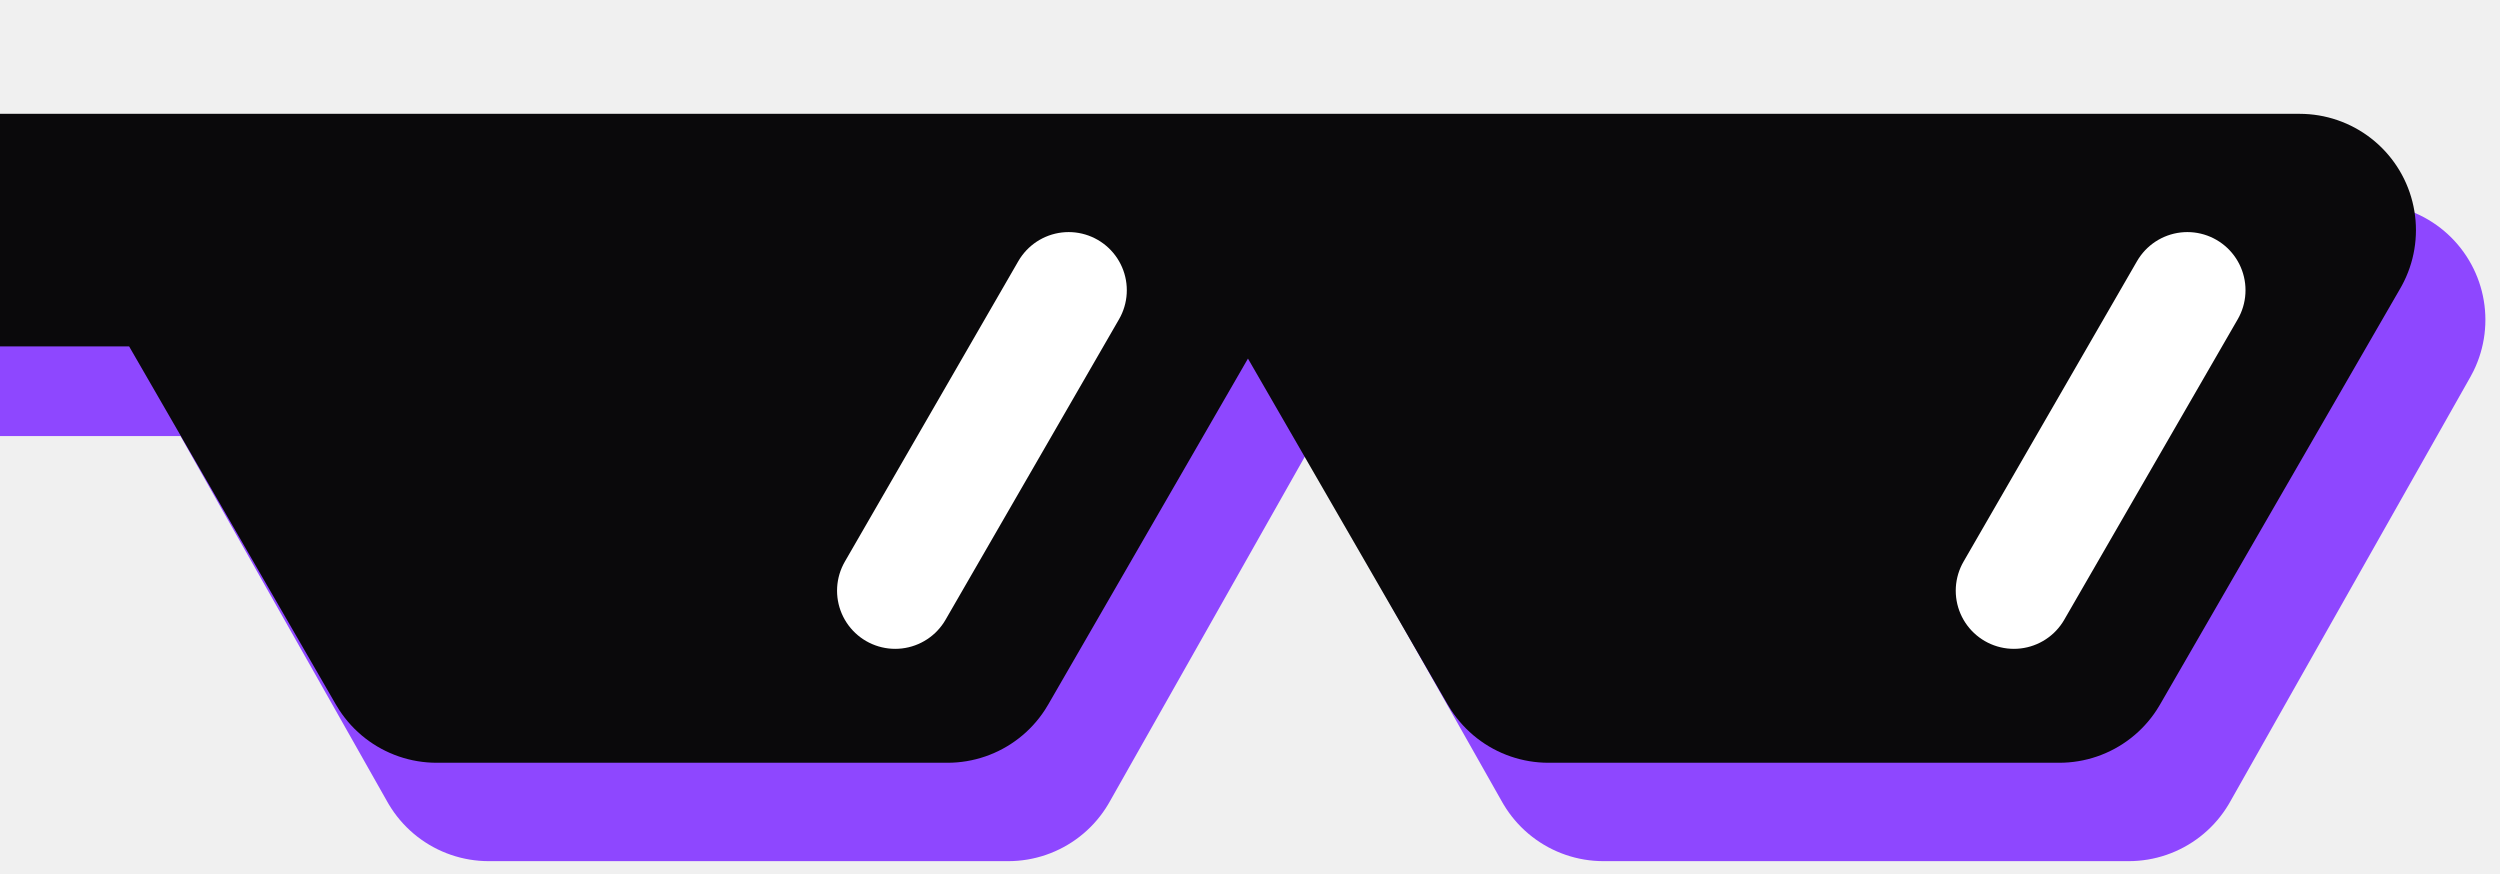
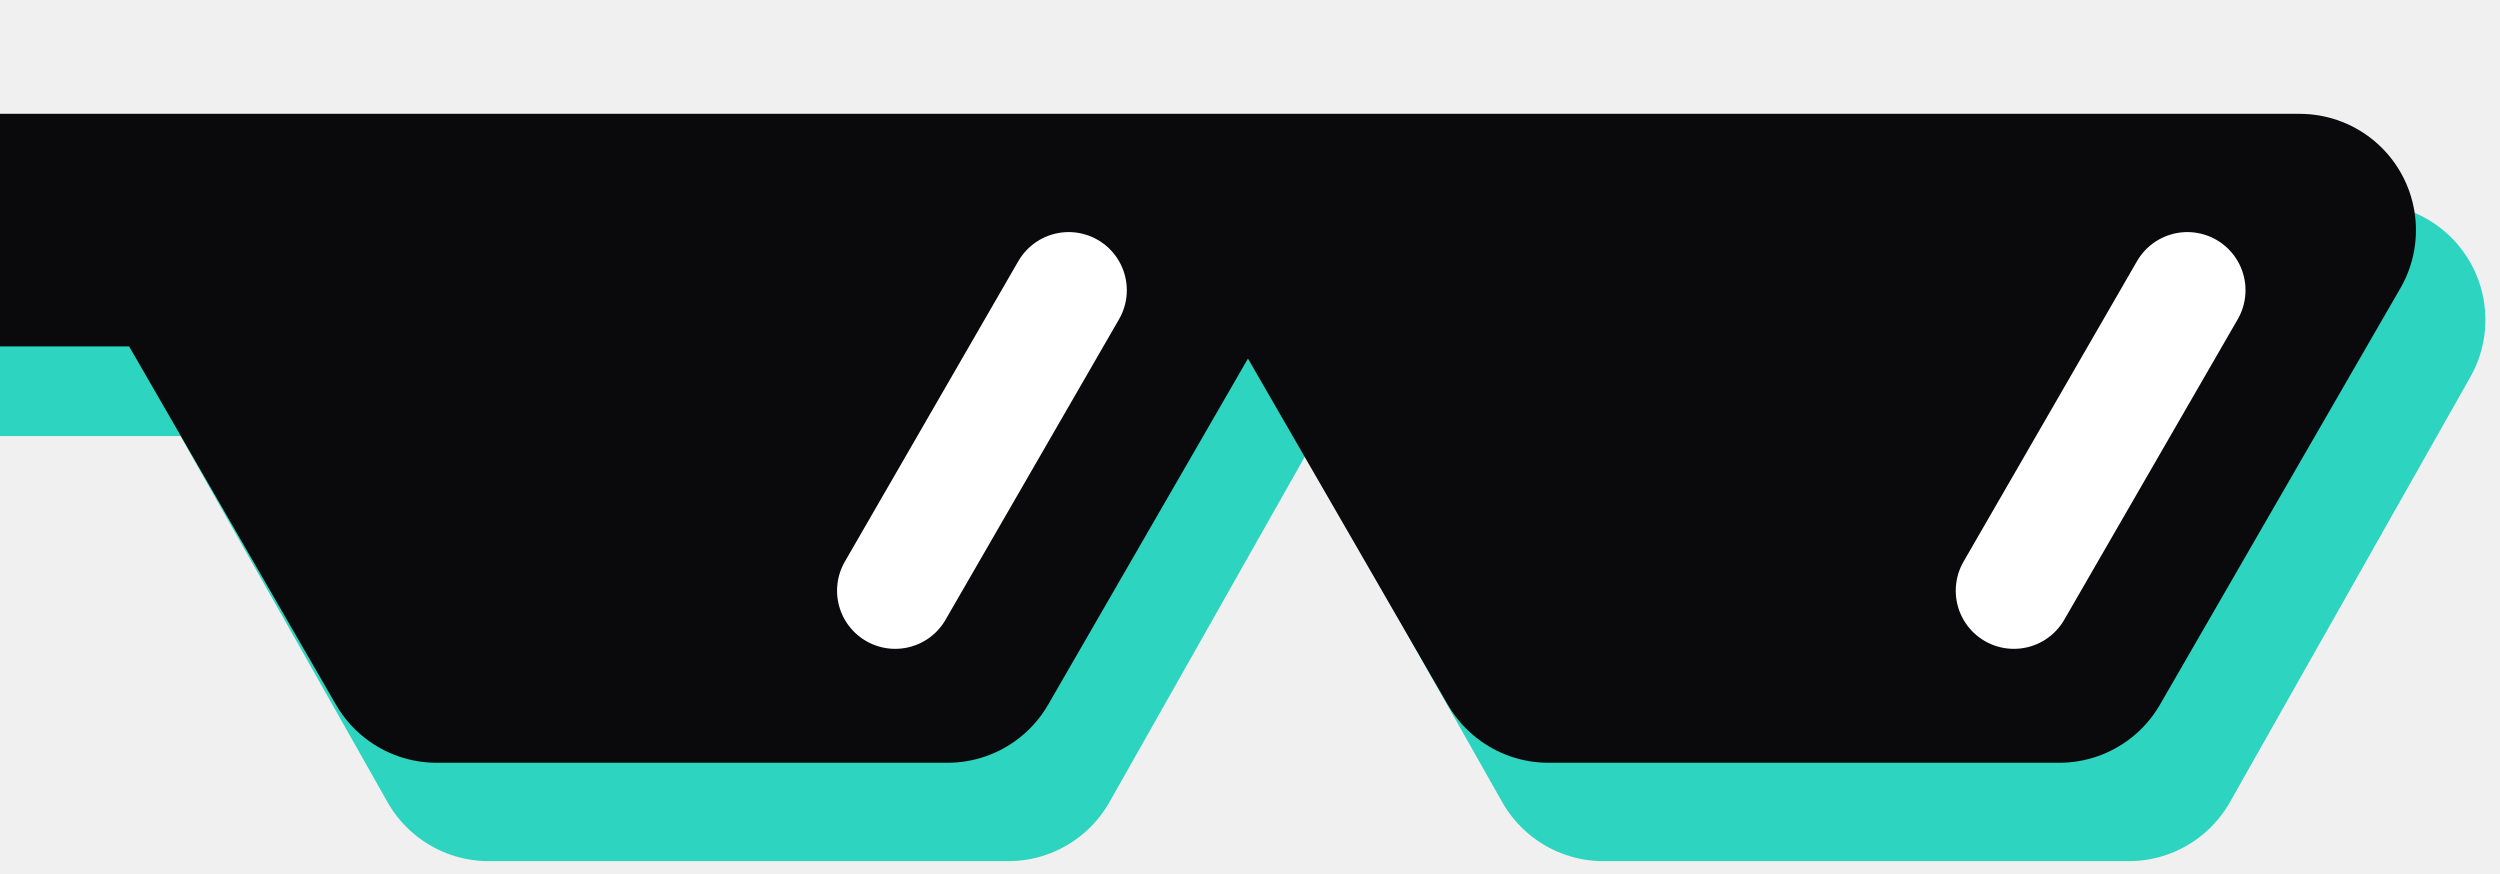
<svg xmlns="http://www.w3.org/2000/svg" viewBox="185 150 292 102" overflow="visible">
  <g>
-     <path d="M461.712 187.354L433.635 237H372.28L344.202 187.354H330.839L302.762 237H242.083L214.005 187.354H330.839H344.202L461.712 187.354Z" fill="#8E47FF" />
-     <path d="M162.857 187.354H214.005M344.202 187.354L461.712 187.354L433.635 237H372.28L344.202 187.354ZM344.202 187.354H330.839M330.839 187.354L302.762 237H242.083L214.005 187.354M330.839 187.354H214.005" fill="none" stroke="#8E47FF" stroke-width="27.163" stroke-linecap="round" stroke-linejoin="round" />
+     <path d="M461.712 187.354L433.635 237H372.28L344.202 187.354H330.839L302.762 237H242.083L214.005 187.354H330.839H344.202L461.712 187.354Z" fill="#2DD4BF" />
+     <path d="M162.857 187.354H214.005M344.202 187.354L461.712 187.354L433.635 237H372.28L344.202 187.354ZM344.202 187.354H330.839M330.839 187.354L302.762 237H242.083L214.005 187.354M330.839 187.354H214.005" fill="none" stroke="#2DD4BF" stroke-width="27.163" stroke-linecap="round" stroke-linejoin="round" />
    <path d="M453.601 176.877L425.523 225.509H365.858L337.781 176.877H323.742L295.664 225.509H235.999L207.922 176.877H323.742H337.781L453.601 176.877Z" fill="#0A090B" />
    <path d="M145.789 197.935L163.338 176.877H207.922M337.781 176.877L453.601 176.877L425.523 225.509H365.858L337.781 176.877ZM337.781 176.877H323.742M323.742 176.877L295.664 225.509H235.999L207.922 176.877M323.742 176.877H207.922" fill="none" stroke="#0A090B" stroke-width="27.163" stroke-linecap="round" stroke-linejoin="round" />
    <path d="M309.821 183.897L289.558 218.994" stroke="#FFFFFF" stroke-width="13.581" stroke-linecap="round" stroke-linejoin="round" />
    <path d="M440.485 183.897L420.221 218.994" stroke="#FFFFFF" stroke-width="13.581" stroke-linecap="round" stroke-linejoin="round" />
  </g>
</svg>
